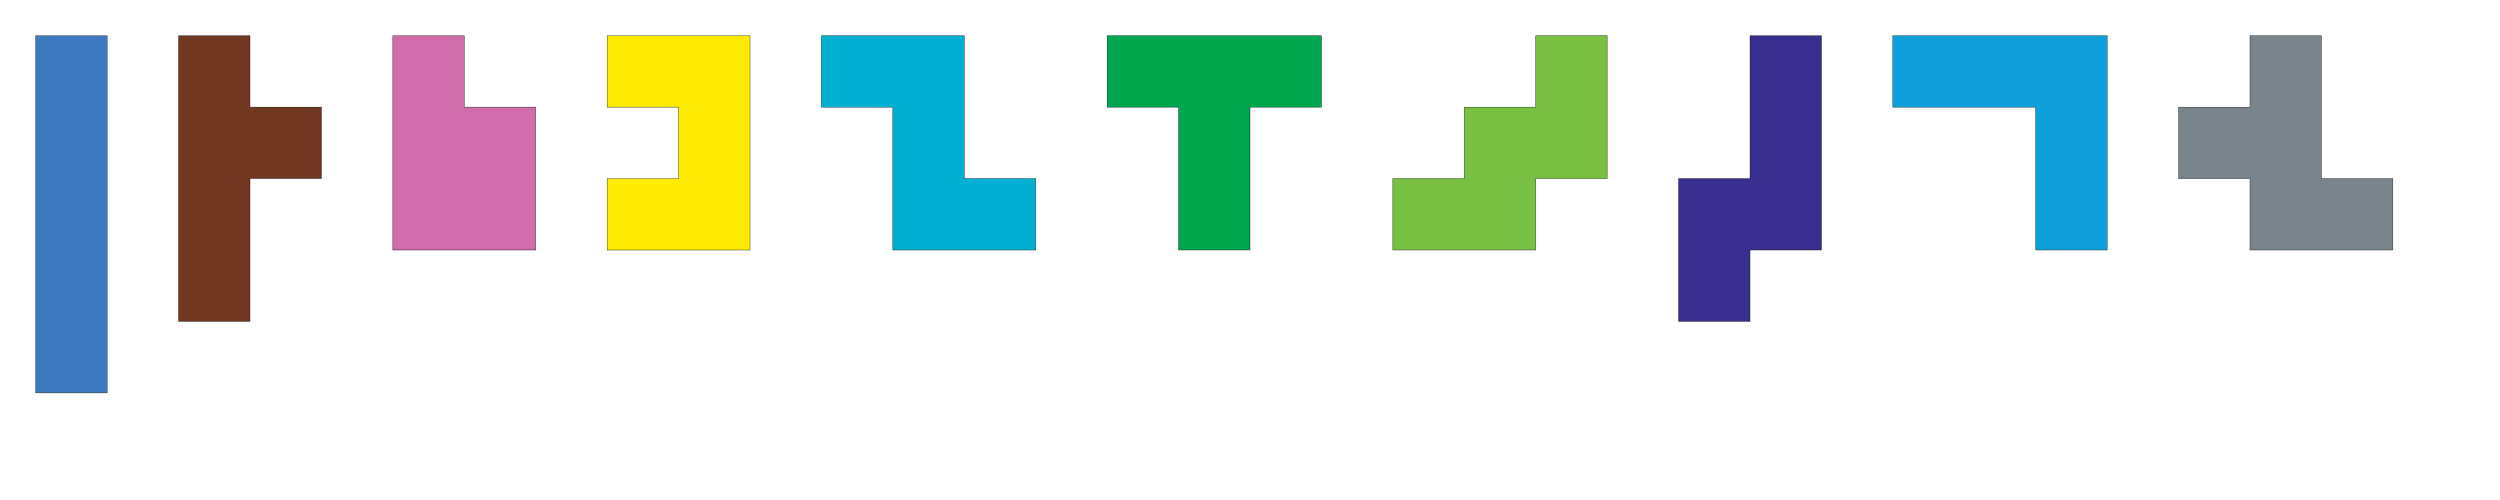
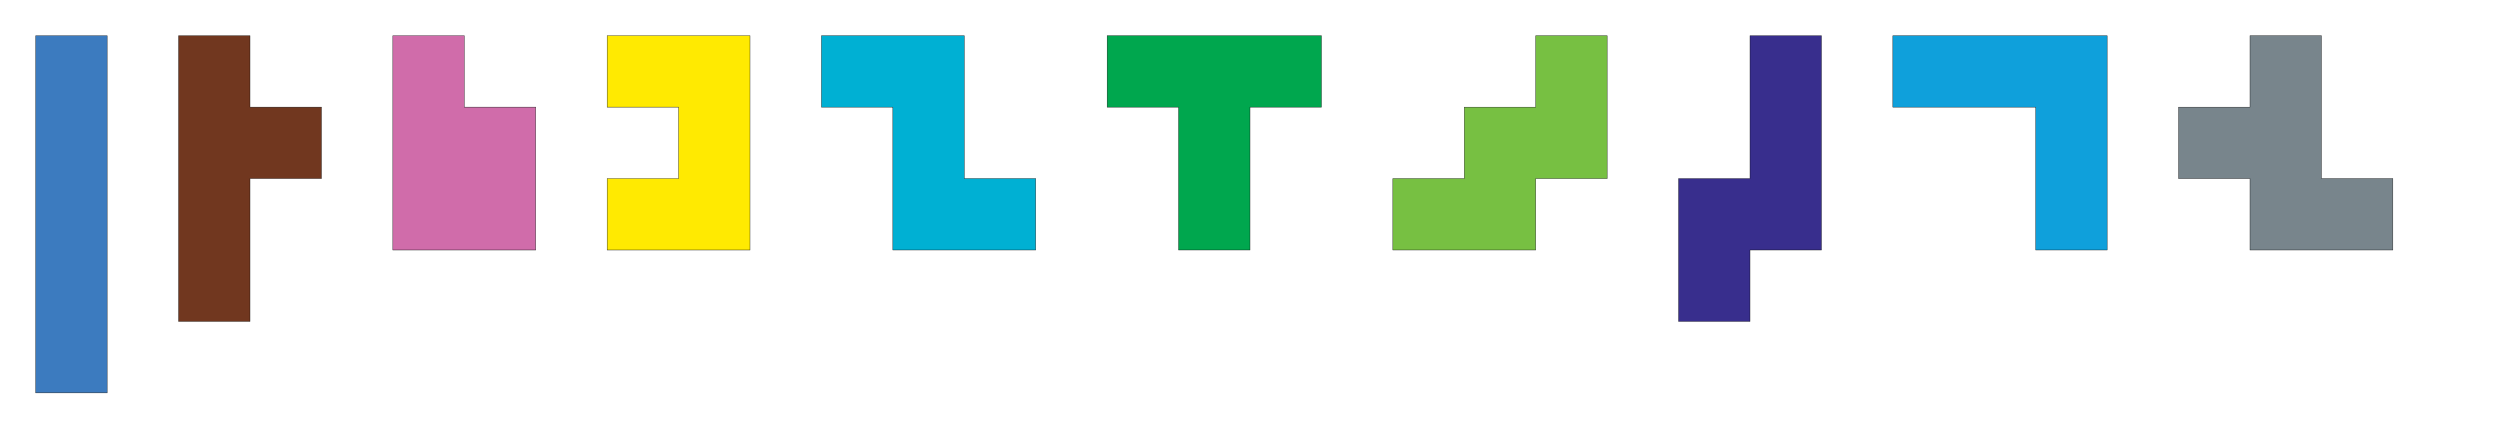
- <svg xmlns="http://www.w3.org/2000/svg" width="350" height="70">
+ <svg xmlns="http://www.w3.org/2000/svg" width="350" height="60">
  <g transform="translate(10,10) rotate(90) scale(1)" style="fill:rgb(60,123,191);stroke-width:.05;stroke:#000">
    <polygon points="-5,5 -5,-5 45,-5 45,5" />
  </g>
  <g transform="translate(30,10) rotate(90) scale(1)" style="fill:rgb(113,55,31);stroke-width:.05;stroke:#000">
    <polygon points="-5,5 -5,-5 5,-5 5,-15 15,-15 15,-5 35,-5 35,5" />
  </g>
  <g transform="translate(60,10) rotate(90) scale(1)" style="fill:rgb(208,108,170);stroke-width:.05;stroke:#000">
    <polygon points="-5,5 -5,-5 5,-5 5,-15 25,-15 25,5" />
  </g>
  <g transform="translate(90,10) rotate(90) scale(1)" style="fill:rgb(255,234,1);stroke-width:.05;stroke:#000">
    <polygon points="-5,5 -5,-15 25,-15 25,5 15,5 15,-5 5,-5 5,5" />
  </g>
  <g transform="translate(140,30)  scale(1)" style="fill:rgb(0,176,211);stroke-width:.05;stroke:#000">
    <polygon points="5,5 -15,5 -15,-15 -25,-15 -25,-25 -5,-25 -5,-5 5,-5" />
  </g>
  <g transform="translate(160,10)  scale(1)" style="fill:rgb(0,167,78);stroke-width:.05;stroke:#000">
    <polygon points="-5,5 -5,-5 25,-5 25,5 15,5 15,25 5,25 5,5" />
  </g>
  <g transform="translate(200,30)  scale(1)" style="fill:rgb(119,192,66);stroke-width:.05;stroke:#000">
    <polygon points="-5,5 -5,-5 5,-5 5,-15 15,-15 15,-25 25,-25 25,-5 15,-5 15,5" />
  </g>
  <g transform="translate(250,10) rotate(90) scale(1)" style="fill:rgb(56,46,141);stroke-width:.05;stroke:#000">
    <polygon points="-5,5 -5,-5 25,-5 25,5 35,5 35,15 15,15 15,5" />
  </g>
  <g transform="translate(270,10)  scale(1)" style="fill:rgb(15,160,219);stroke-width:.05;stroke:#000">
    <polygon points="-5,-5 25,-5 25,25 15,25 15,5 -5,5" />
  </g>
  <g transform="translate(330,30)  scale(1)" style="fill:rgb(120,133,140);stroke-width:.05;stroke:#000">
    <polygon points="5,5 -15,5 -15,-5 -25,-5 -25,-15 -15,-15 -15,-25 -5,-25 -5,-5 5,-5" />
  </g>
</svg>
